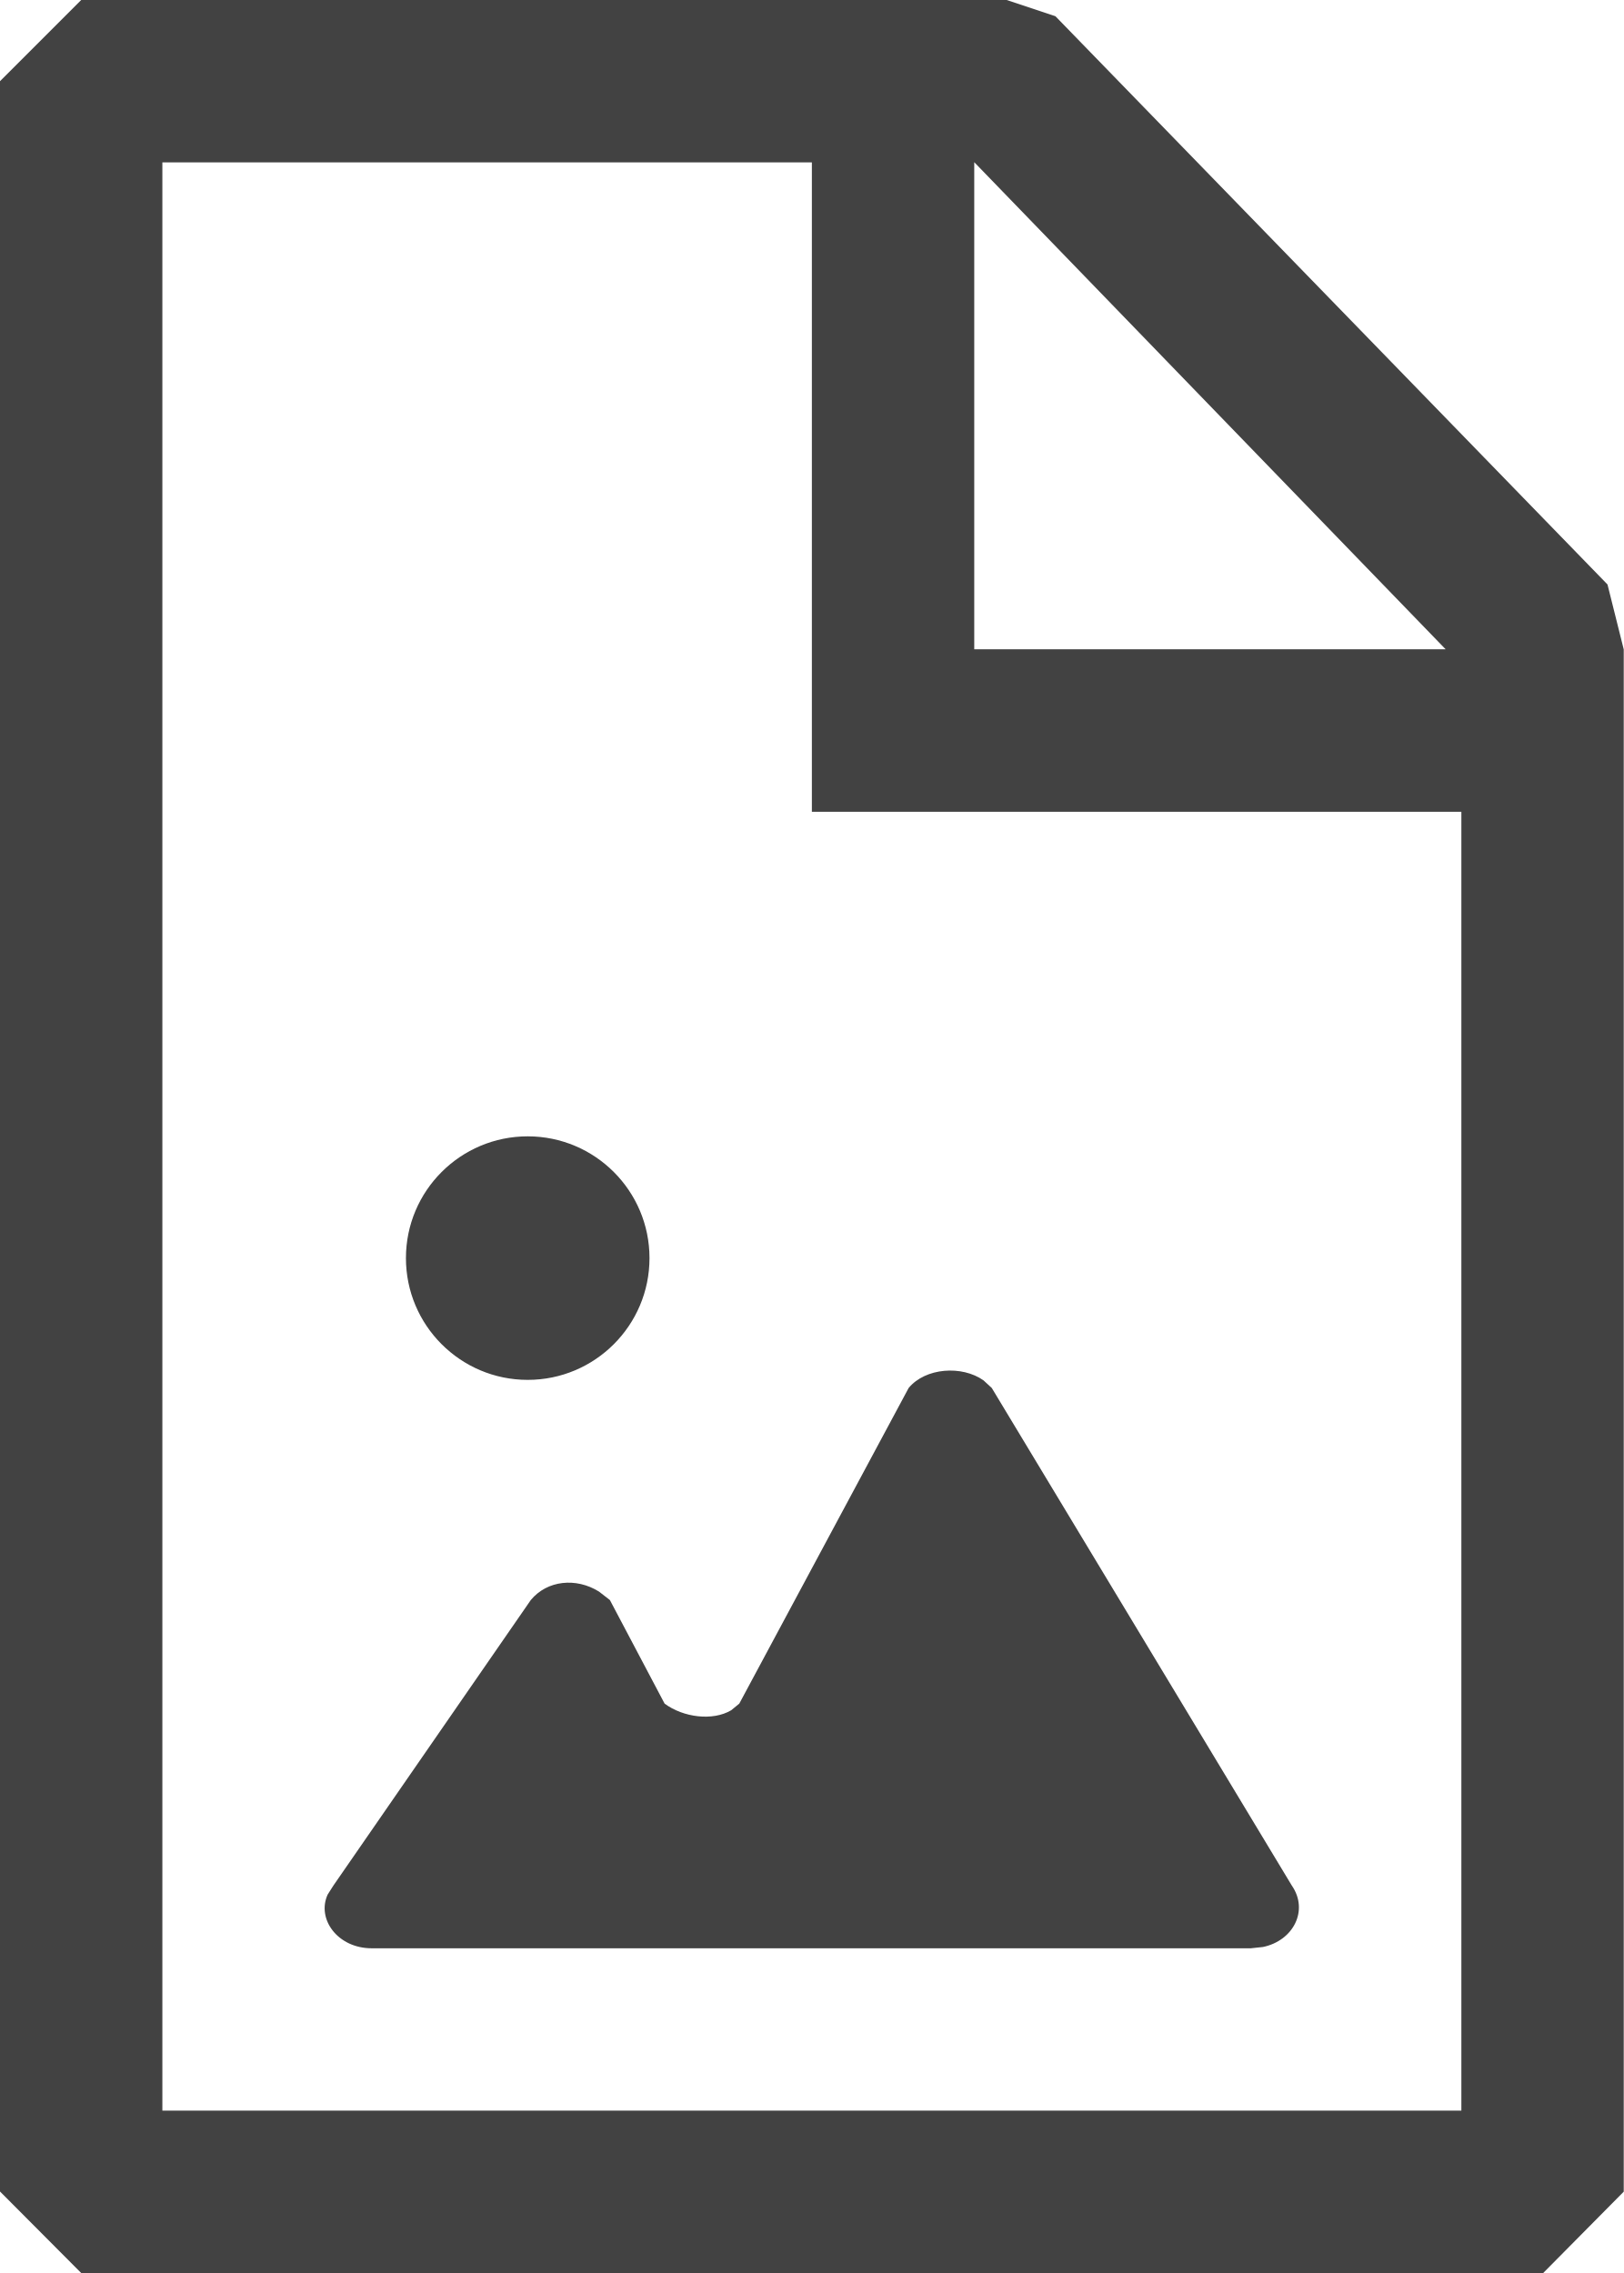
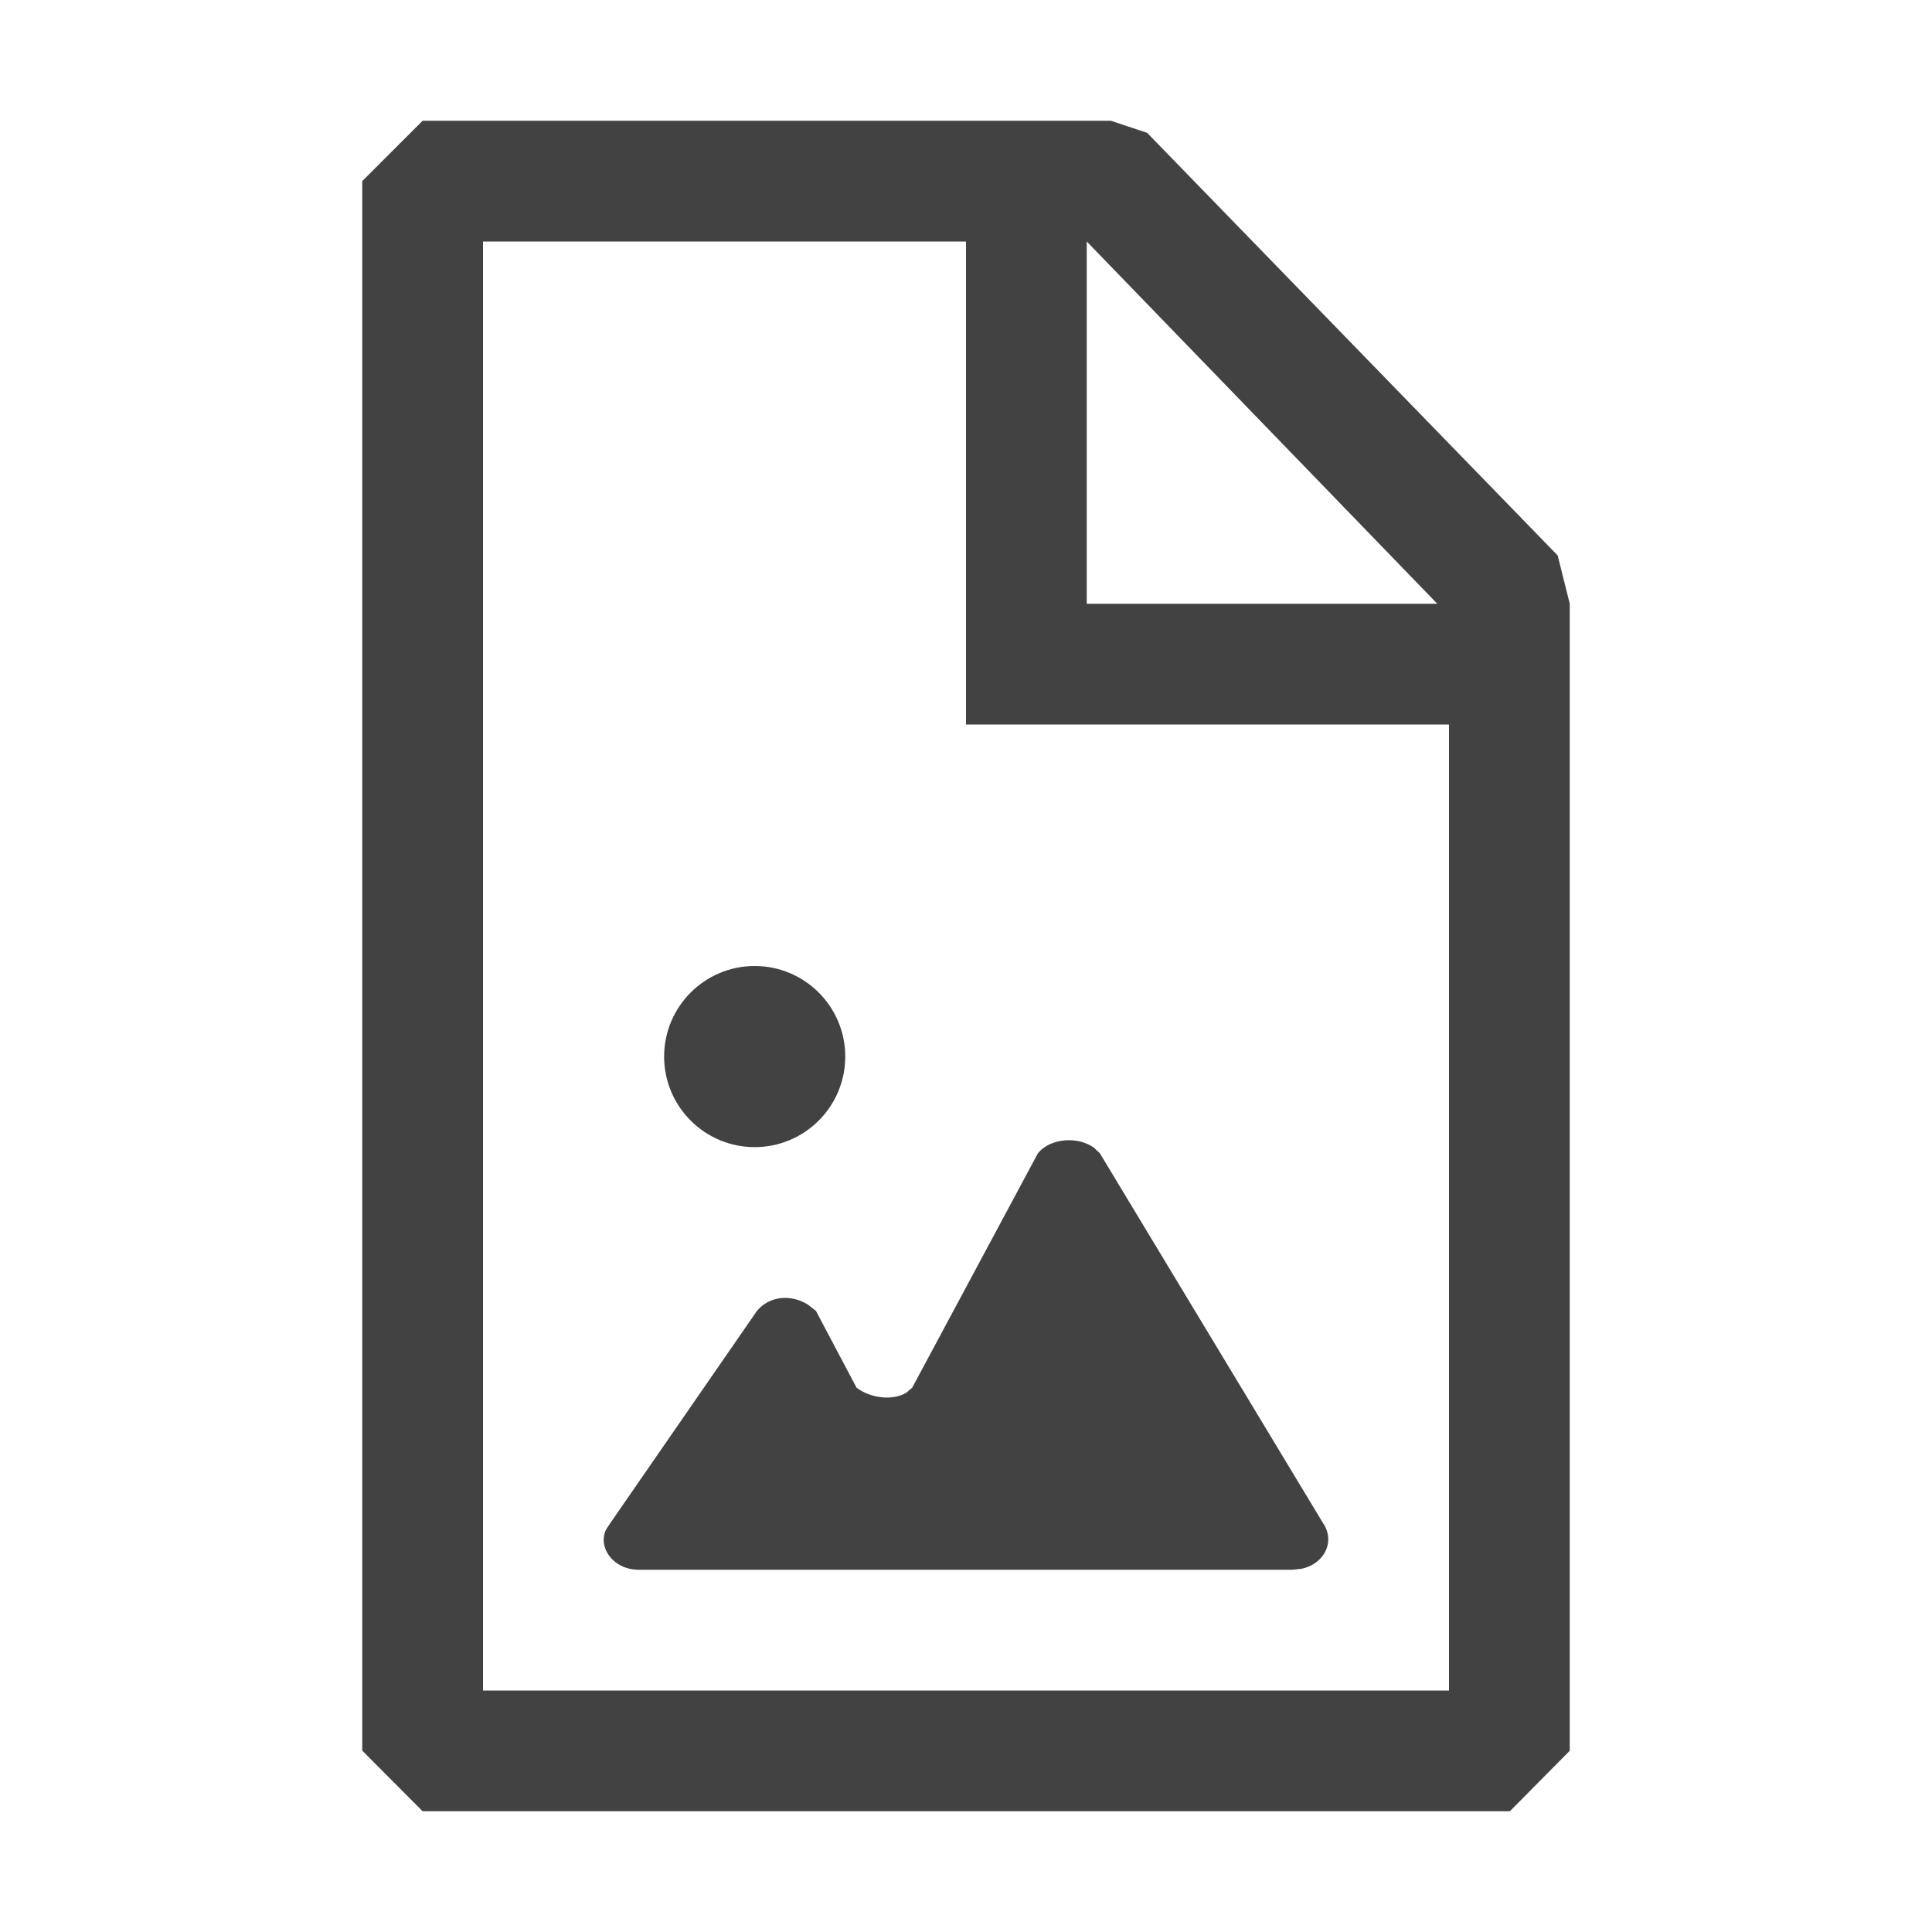
- <svg xmlns="http://www.w3.org/2000/svg" height="14" viewBox="0 0 10 14" width="10">
-   <path d="m168.5 56-.5-.502v-12.998l.5-.5h5.7l.3.1 3.4 3.5.1.4v9.499l-.496.501zm8.5-1v-8h-4v-4h-4v12zm-3.404-4.451c.103-.125.328-.141.461-.047l.051.047 1.848 3.065c.105.152.01.339-.178.378l-.075.008h-5.414c-.21 0-.34-.181-.271-.331l.035-.055 1.216-1.759c.101-.122.279-.14.42-.052l.067.052.337.638c.116.086.297.108.41.041l.05-.041zm-2.346-1.55c.414 0 .75.336.75.75s-.336.75-.75.75-.75-.336-.75-.75.336-.75.75-.75zm2.75-6 2.903 3h-2.903z" fill="#424242" fill-rule="evenodd" transform="translate(-168 -42)" />
+ <svg xmlns="http://www.w3.org/2000/svg" width="16px" height="16px" viewBox="0 0 16 16" version="1.1">
+   <g stroke="none" stroke-width="1" fill="none" fill-rule="evenodd">
+     <path d="M3.5,15 L3,14.498 L3,1.5 L3.5,1 L9.2,1 L9.5,1.1 L12.9,4.6 L13,5 L13,14.499 L12.504,15 L3.5,15 Z M12,14 L12,6 L8,6 L8,2 L4,2 L4,14 L12,14 Z M8.596,9.55 C8.699,9.425 8.924,9.409 9.057,9.503 L9.108,9.55 L10.957,12.614 C11.061,12.767 10.967,12.953 10.778,12.992 L10.704,13 L5.29,13 C5.08,13 4.95,12.819 5.018,12.669 L5.054,12.614 L6.269,10.856 C6.371,10.733 6.548,10.716 6.689,10.803 L6.757,10.856 L7.094,11.493 C7.209,11.579 7.39,11.602 7.504,11.535 L7.554,11.493 L8.596,9.55 Z M6.25,8 C6.664,8 7,8.336 7,8.75 C7,9.164 6.664,9.5 6.25,9.5 C5.836,9.5 5.5,9.164 5.5,8.75 C5.5,8.336 5.836,8 6.25,8 Z M9,2 L11.903,5 L9,5 L9,2 Z" fill="#424242" />
+   </g>
</svg>
